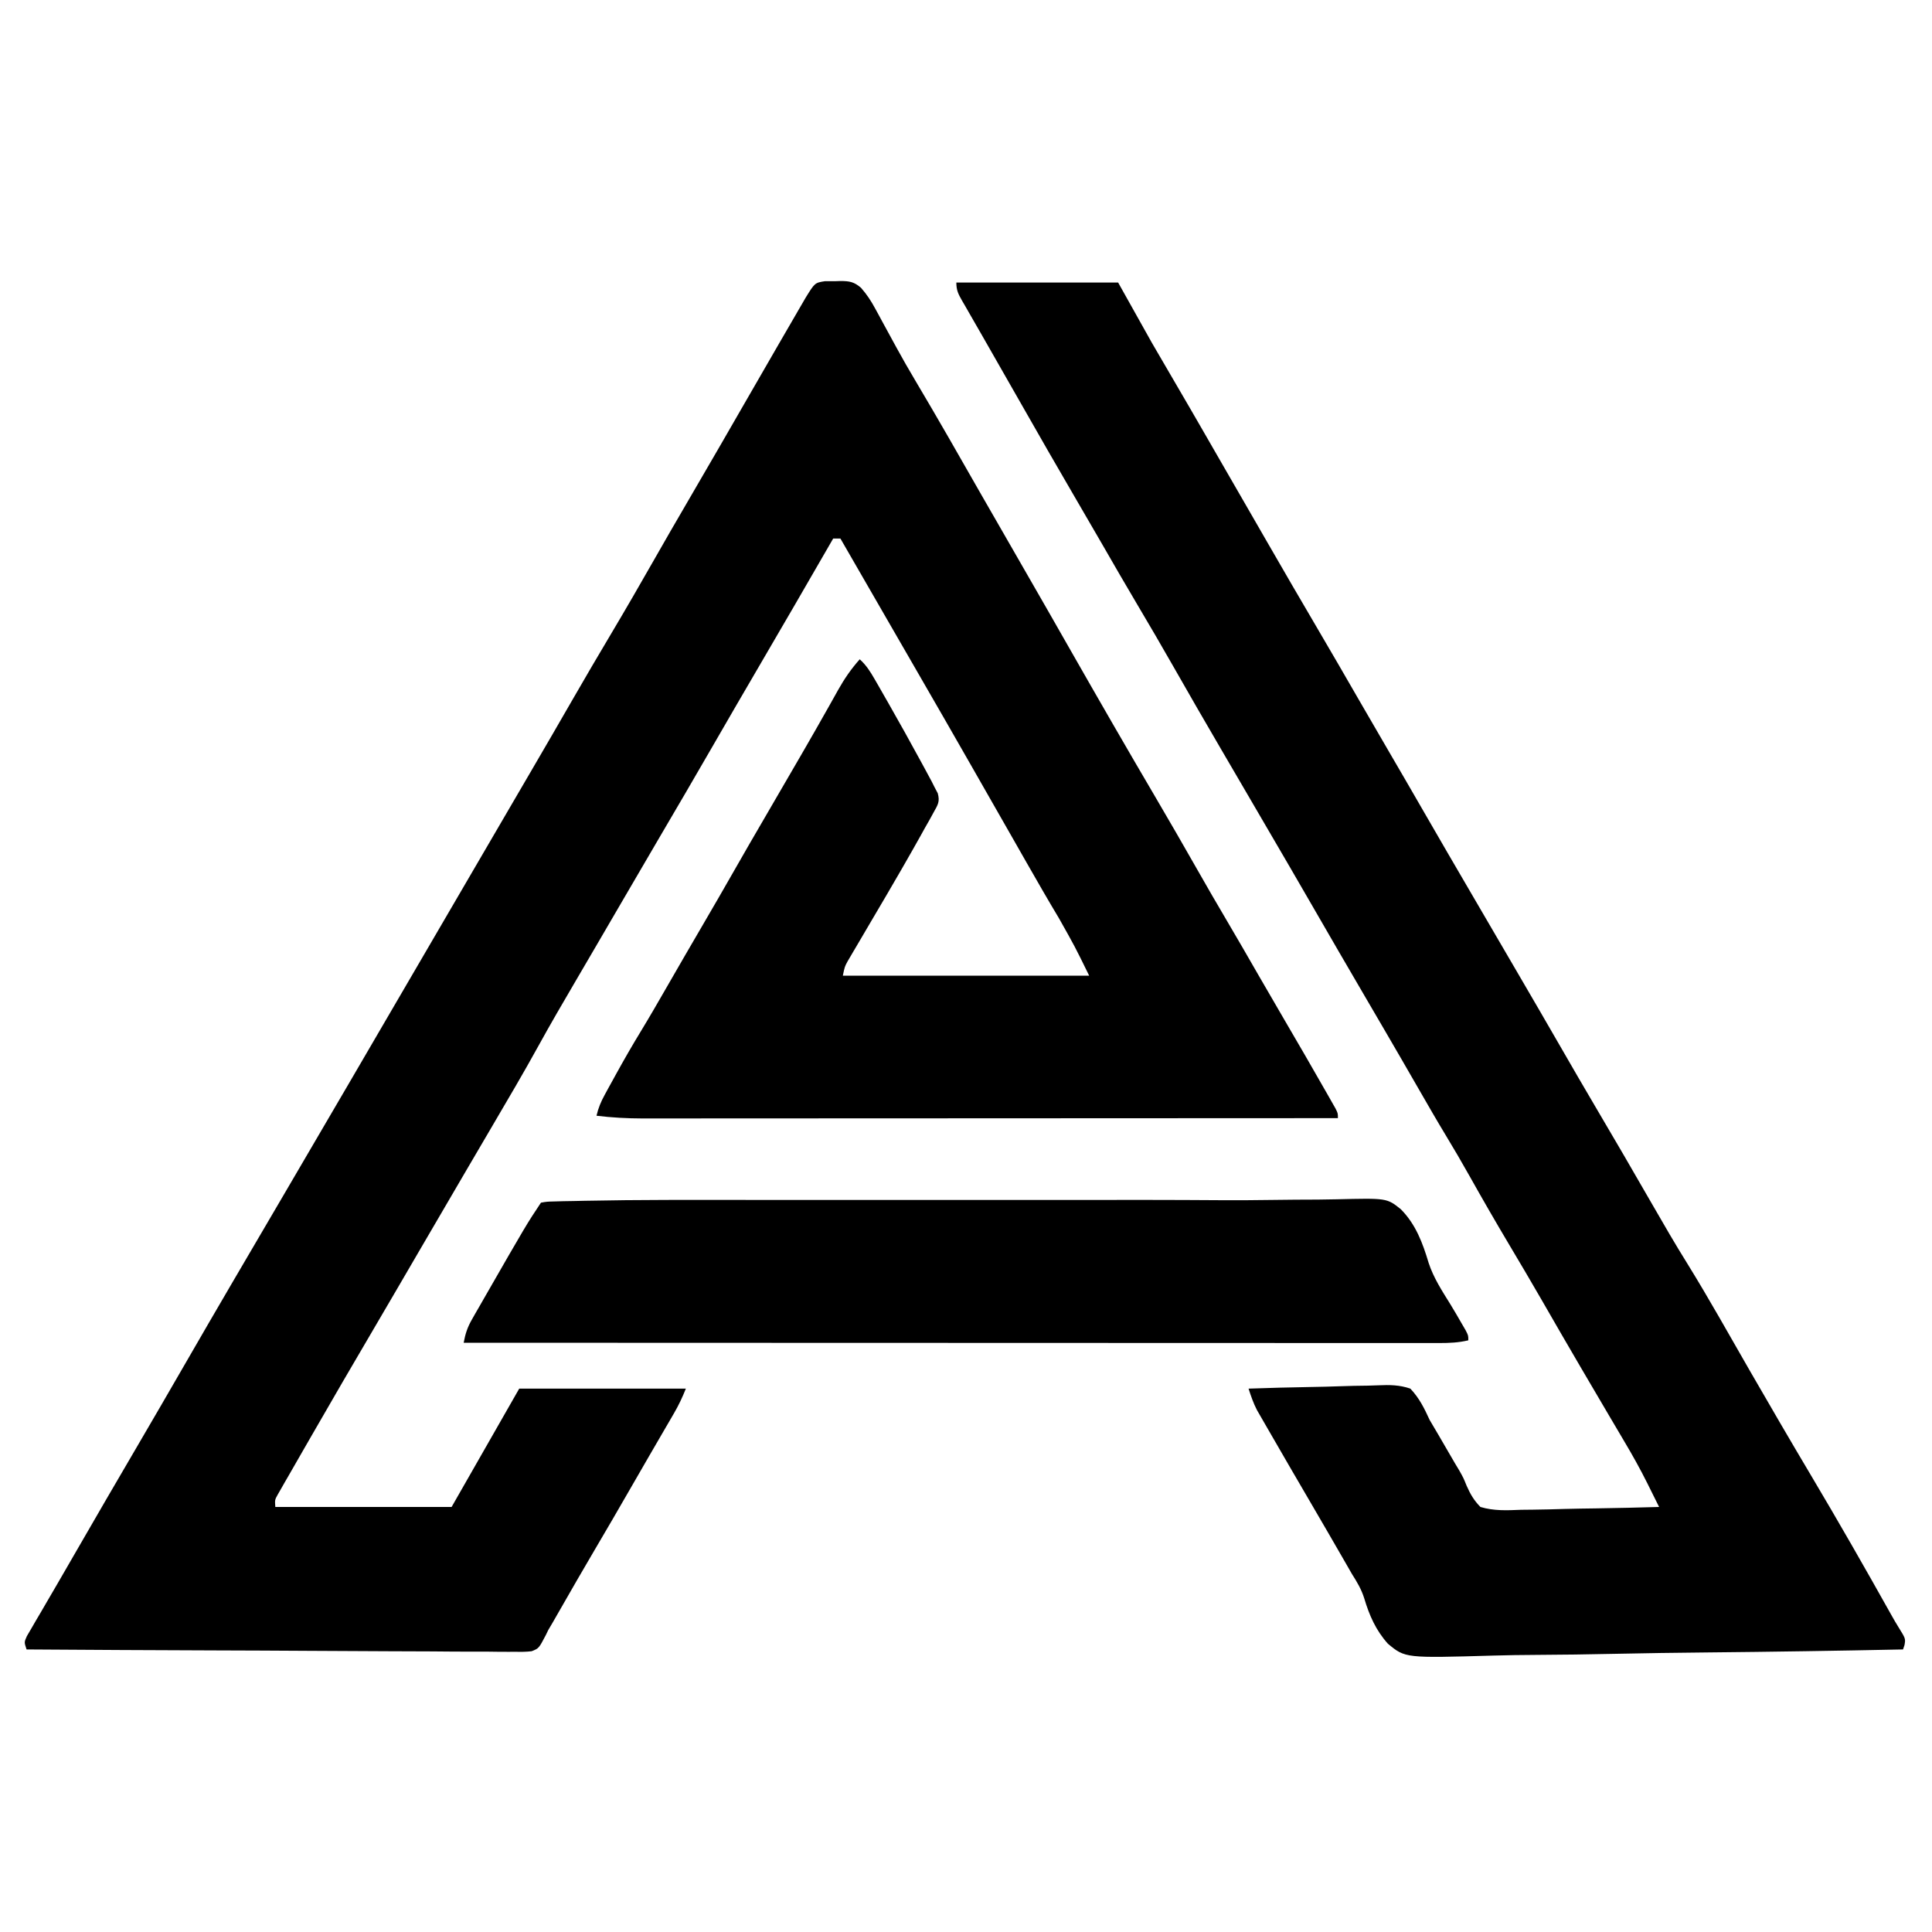
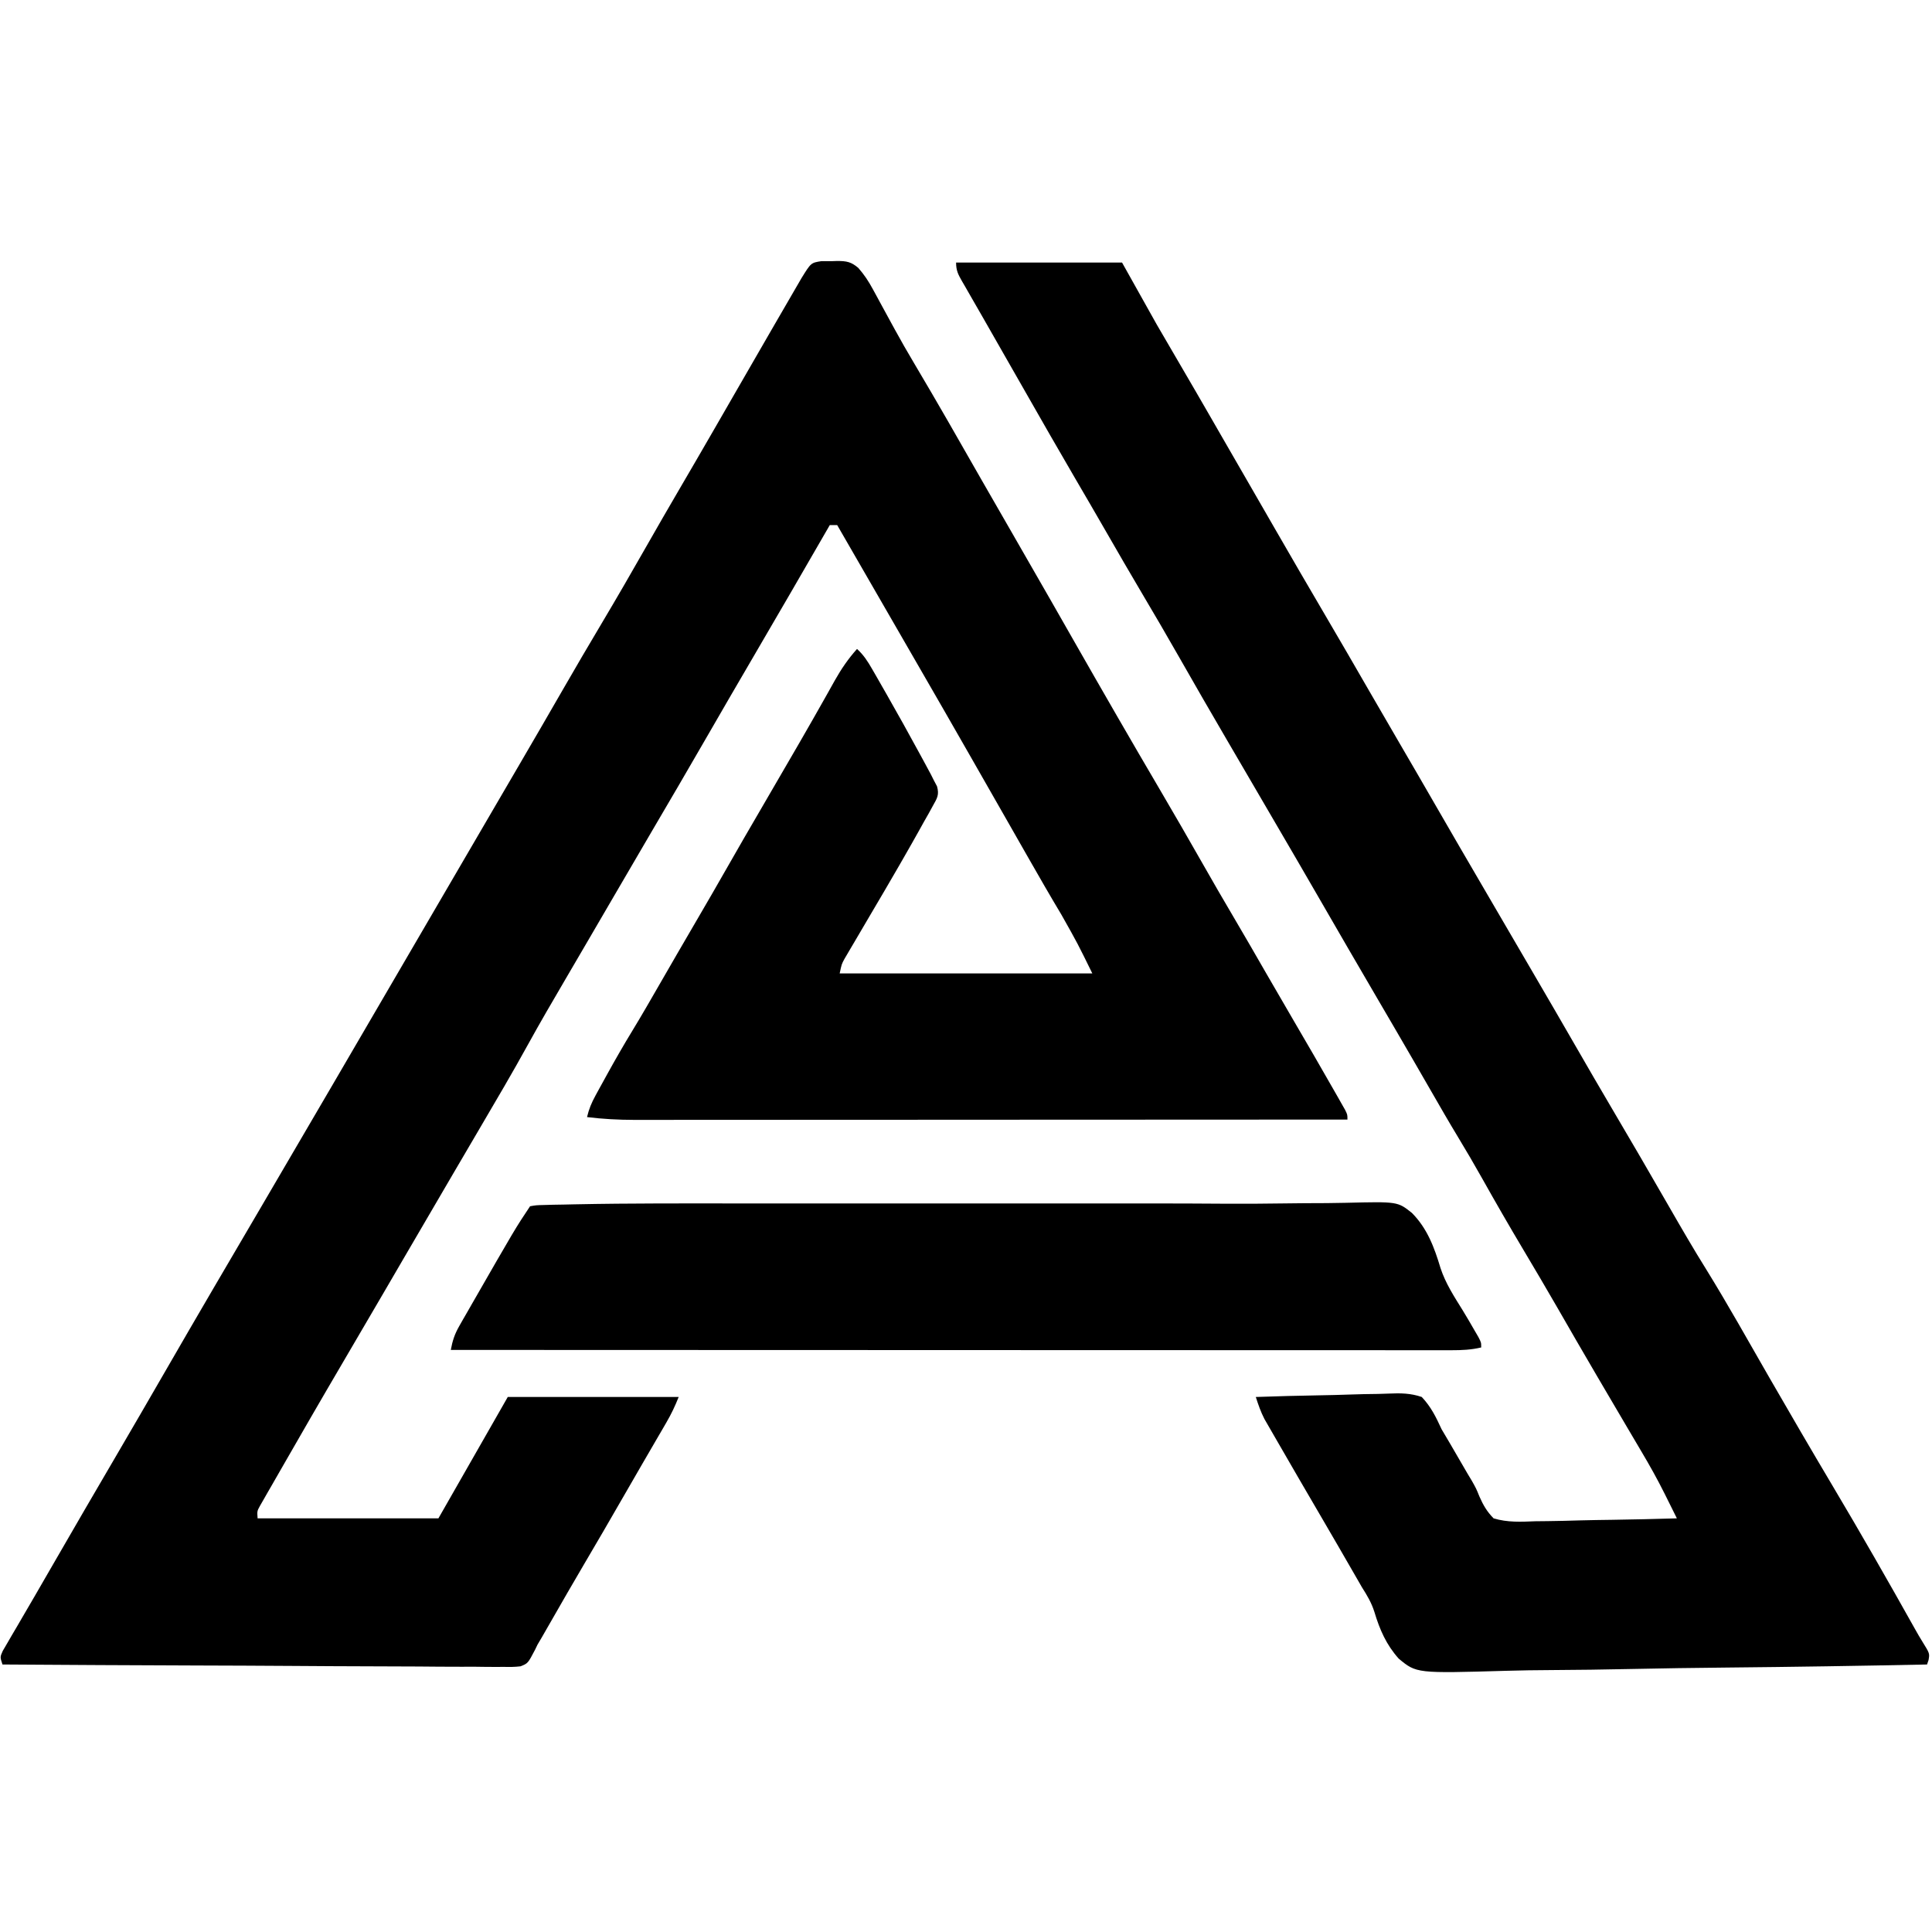
- <svg xmlns="http://www.w3.org/2000/svg" version="1.1" width="800" height="800">
+ <svg xmlns="http://www.w3.org/2000/svg" version="1.1" viewBox="10 11 780 780">
  <path d="M0 0 C1.419 -0.02 2.839 -0.018 4.258 0.004 C4.966 -0.02 5.673 -0.044 6.402 -0.068 C10.161 -0.058 12.038 0.269 14.912 2.743 C17.341 5.519 19.051 8.125 20.801 11.363 C21.41 12.478 22.019 13.592 22.646 14.74 C22.96 15.324 23.274 15.907 23.597 16.508 C25.252 19.583 26.935 22.642 28.613 25.703 C28.943 26.306 29.273 26.91 29.612 27.531 C32.12 32.115 34.708 36.641 37.383 41.129 C46.726 56.842 55.776 72.729 64.833 88.608 C68.744 95.461 72.685 102.297 76.633 109.129 C81.968 118.366 87.28 127.616 92.57 136.879 C92.908 137.47 93.245 138.061 93.593 138.67 C96.4 143.586 99.206 148.503 102.011 153.42 C113.522 173.601 125.114 193.733 136.89 213.761 C142.616 223.502 148.251 233.293 153.843 243.112 C158.042 250.485 162.273 257.835 166.596 265.135 C170.982 272.553 175.271 280.026 179.57 287.494 C183.281 293.935 187.011 300.364 190.766 306.779 C196.147 315.971 201.488 325.185 206.758 334.441 C207.324 335.429 207.89 336.417 208.473 337.434 C208.987 338.342 209.501 339.249 210.031 340.184 C210.487 340.984 210.942 341.784 211.412 342.609 C212.383 344.566 212.383 344.566 212.383 346.566 C174.717 346.589 137.051 346.607 99.385 346.617 C94.937 346.619 90.488 346.62 86.04 346.621 C85.154 346.622 84.269 346.622 83.356 346.622 C69.024 346.626 54.691 346.634 40.358 346.644 C25.648 346.653 10.937 346.658 -3.774 346.66 C-12.848 346.662 -21.923 346.666 -30.997 346.674 C-37.223 346.68 -43.449 346.681 -49.675 346.68 C-53.265 346.679 -56.855 346.68 -60.445 346.686 C-64.343 346.691 -68.241 346.689 -72.139 346.687 C-73.829 346.691 -73.829 346.691 -75.553 346.695 C-81.969 346.683 -88.248 346.348 -94.617 345.566 C-93.868 342.348 -92.801 339.799 -91.211 336.891 C-90.474 335.538 -90.474 335.538 -89.721 334.157 C-89.192 333.199 -88.663 332.241 -88.117 331.254 C-87.57 330.258 -87.024 329.263 -86.46 328.237 C-83.171 322.282 -79.796 316.4 -76.253 310.592 C-72.542 304.497 -68.987 298.314 -65.43 292.129 C-60.458 283.487 -55.463 274.86 -50.43 266.254 C-46.119 258.88 -41.843 251.489 -37.617 244.066 C-33.391 236.644 -29.115 229.252 -24.805 221.879 C-19.844 213.392 -14.905 204.893 -9.992 196.379 C-9.369 195.301 -8.746 194.222 -8.105 193.112 C-5.105 187.911 -2.123 182.702 0.82 177.469 C1.629 176.035 1.629 176.035 2.455 174.573 C3.455 172.797 4.451 171.019 5.44 169.238 C8.063 164.588 10.824 160.55 14.383 156.566 C17.058 158.983 18.706 161.587 20.5 164.703 C21.101 165.744 21.702 166.786 22.322 167.859 C22.961 168.979 23.599 170.1 24.258 171.254 C24.923 172.415 25.589 173.576 26.255 174.737 C30.826 182.734 35.297 190.785 39.695 198.879 C40.24 199.879 40.784 200.88 41.345 201.911 C42.101 203.312 42.101 203.312 42.871 204.742 C43.31 205.556 43.748 206.37 44.2 207.208 C44.786 208.376 44.786 208.376 45.383 209.566 C45.814 210.381 46.244 211.195 46.688 212.035 C47.641 215.508 46.743 216.788 45.008 219.898 C44.442 220.932 43.876 221.966 43.292 223.031 C42.662 224.136 42.032 225.241 41.383 226.379 C40.425 228.105 40.425 228.105 39.448 229.865 C37.455 233.449 35.424 237.01 33.383 240.566 C32.766 241.642 32.15 242.717 31.514 243.825 C27.516 250.766 23.457 257.67 19.383 264.566 C17.272 268.146 15.168 271.729 13.07 275.316 C12.608 276.097 12.146 276.877 11.669 277.681 C11.249 278.401 10.828 279.121 10.395 279.863 C10.028 280.486 9.662 281.108 9.284 281.749 C8.16 283.854 8.16 283.854 7.383 287.566 C41.043 287.566 74.703 287.566 109.383 287.566 C103.454 275.473 103.454 275.473 96.883 263.816 C92.323 256.207 87.901 248.523 83.508 240.816 C82.811 239.595 82.114 238.373 81.417 237.151 C80.047 234.749 78.677 232.346 77.308 229.943 C74.586 225.169 71.86 220.399 69.133 215.629 C66.255 210.593 63.377 205.558 60.504 200.52 C53.145 187.622 45.733 174.756 38.306 161.897 C35.163 156.454 32.023 151.01 28.883 145.566 C27.652 143.434 26.422 141.301 25.191 139.168 C18.922 128.301 12.652 117.434 6.383 106.566 C5.393 106.566 4.403 106.566 3.383 106.566 C3.002 107.228 2.621 107.89 2.228 108.572 C-7.572 125.591 -17.437 142.57 -27.347 159.525 C-33.906 170.75 -40.443 181.987 -46.93 193.254 C-54.068 205.651 -61.3 217.992 -68.544 230.327 C-73.687 239.089 -78.8 247.869 -83.916 256.647 C-86.23 260.618 -88.546 264.587 -90.862 268.557 C-92.028 270.556 -93.194 272.555 -94.359 274.554 C-97.32 279.632 -100.285 284.707 -103.258 289.777 C-108.463 298.661 -113.653 307.545 -118.617 316.566 C-124.74 327.688 -131.191 338.618 -137.617 349.566 C-139.012 351.945 -140.406 354.324 -141.801 356.703 C-143.964 360.394 -146.128 364.085 -148.292 367.775 C-155.087 379.361 -161.855 390.962 -168.617 402.566 C-170.888 406.462 -173.158 410.358 -175.43 414.254 C-176 415.233 -176.571 416.212 -177.159 417.22 C-180.349 422.688 -183.545 428.151 -186.75 433.609 C-195.497 448.506 -204.211 463.42 -212.803 478.406 C-214.043 480.565 -215.285 482.723 -216.529 484.879 C-218.377 488.084 -220.217 491.293 -222.055 494.504 C-222.617 495.476 -223.179 496.447 -223.759 497.449 C-224.268 498.342 -224.777 499.236 -225.301 500.156 C-225.75 500.939 -226.199 501.721 -226.662 502.527 C-227.829 504.644 -227.829 504.644 -227.617 507.566 C-203.527 507.566 -179.437 507.566 -154.617 507.566 C-150.657 500.636 -146.697 493.706 -142.617 486.566 C-137.284 477.233 -131.951 467.9 -126.617 458.566 C-103.847 458.566 -81.077 458.566 -57.617 458.566 C-59.11 462.299 -60.569 465.396 -62.566 468.828 C-63.16 469.852 -63.753 470.875 -64.365 471.93 C-65.325 473.575 -65.325 473.575 -66.305 475.254 C-66.976 476.409 -67.647 477.565 -68.317 478.72 C-69.714 481.127 -71.112 483.533 -72.511 485.938 C-75.195 490.558 -77.859 495.189 -80.525 499.82 C-85.562 508.57 -90.619 517.308 -95.76 525.998 C-100.358 533.788 -104.854 541.637 -109.354 549.484 C-109.963 550.544 -110.572 551.604 -111.199 552.695 C-111.738 553.634 -112.276 554.574 -112.831 555.541 C-113.421 556.54 -114.01 557.538 -114.617 558.566 C-114.936 559.23 -115.254 559.894 -115.583 560.578 C-118.479 566.112 -118.479 566.112 -121.462 567.302 C-123.751 567.578 -125.923 567.595 -128.229 567.528 C-129.095 567.535 -129.961 567.542 -130.853 567.549 C-133.755 567.562 -136.653 567.518 -139.554 567.475 C-141.633 567.472 -143.713 567.474 -145.793 567.478 C-151.439 567.48 -157.085 567.433 -162.731 567.378 C-168.631 567.328 -174.532 567.323 -180.432 567.313 C-191.606 567.288 -202.779 567.223 -213.953 567.143 C-226.673 567.053 -239.394 567.009 -252.115 566.969 C-278.283 566.885 -304.45 566.745 -330.617 566.566 C-331.617 563.566 -331.617 563.566 -330.5 561.068 C-329.63 559.58 -329.63 559.58 -328.742 558.062 C-328.094 556.943 -327.446 555.823 -326.779 554.669 C-326.058 553.447 -325.338 552.225 -324.617 551.004 C-323.881 549.74 -323.146 548.475 -322.413 547.21 C-320.898 544.601 -319.377 541.995 -317.853 539.392 C-315.156 534.783 -312.496 530.153 -309.836 525.523 C-301.589 511.178 -293.238 496.893 -284.888 482.607 C-278.267 471.278 -271.668 459.937 -265.117 448.566 C-252.042 425.874 -238.775 403.292 -225.524 380.702 C-216.103 364.641 -206.694 348.573 -197.319 332.486 C-194.42 327.512 -191.518 322.539 -188.617 317.566 C-187.451 315.566 -186.284 313.566 -185.117 311.566 C-136.117 227.566 -136.117 227.566 -134.367 224.567 C-133.2 222.565 -132.032 220.564 -130.865 218.562 C-127.963 213.586 -125.059 208.61 -122.152 203.637 C-116.149 193.361 -110.175 183.07 -104.242 172.754 C-99.124 163.857 -93.931 155.01 -88.68 146.191 C-82.497 135.805 -76.457 125.346 -70.479 114.841 C-66.215 107.348 -61.908 99.882 -57.555 92.441 C-52.737 84.206 -47.945 75.957 -43.18 67.691 C-42.558 66.612 -41.936 65.534 -41.295 64.422 C-39.402 61.137 -37.509 57.852 -35.617 54.566 C-30.623 45.896 -25.626 37.228 -20.617 28.566 C-19.967 27.442 -19.317 26.317 -18.647 25.158 C-16.723 21.834 -14.796 18.512 -12.867 15.191 C-11.99 13.675 -11.99 13.675 -11.095 12.128 C-10.551 11.193 -10.006 10.257 -9.445 9.293 C-8.732 8.064 -8.732 8.064 -8.005 6.811 C-4.201 0.658 -4.201 0.658 0 0 Z " fill="currentColor" transform="translate(341.6172,116.4336)" />
  <path d="M0 0 C22.11 0 44.22 0 67 0 C71.62 8.25 76.24 16.5 81 25 C86.205 33.963 86.205 33.963 91.438 42.91 C95.132 49.216 98.789 55.543 102.438 61.875 C103.06 62.955 103.683 64.035 104.324 65.148 C105.586 67.338 106.847 69.528 108.109 71.718 C111.862 78.232 115.621 84.744 119.379 91.256 C122.482 96.634 125.583 102.013 128.68 107.395 C135.594 119.407 142.559 131.387 149.579 143.337 C155.282 153.046 160.93 162.784 166.547 172.543 C170.673 179.71 174.827 186.86 179 194 C183.861 202.317 188.691 210.652 193.5 219 C200.049 230.367 206.647 241.706 213.266 253.032 C216.765 259.021 220.258 265.013 223.752 271.005 C226.655 275.981 229.558 280.956 232.465 285.93 C238.59 296.415 244.689 306.915 250.75 317.438 C255.211 325.182 259.692 332.914 264.235 340.611 C267.735 346.544 271.215 352.488 274.688 358.438 C275.567 359.944 275.567 359.944 276.464 361.48 C280.305 368.071 284.119 374.676 287.921 381.29 C292.8 389.774 297.691 398.226 302.875 406.527 C311.746 420.886 319.968 435.667 328.395 450.288 C336.799 464.865 345.26 479.407 353.863 493.868 C365.256 513.02 376.316 532.356 387.203 551.801 C388.154 553.494 389.116 555.184 390.154 556.826 C393.081 561.545 393.081 561.545 392.606 564.208 C392.406 564.8 392.206 565.391 392 566 C364.862 566.561 337.726 566.984 310.584 567.243 C297.98 567.367 285.379 567.535 272.778 567.811 C261.79 568.05 250.805 568.205 239.814 568.258 C233.997 568.289 228.187 568.362 222.371 568.538 C185.883 569.596 185.883 569.596 178.71 563.646 C173.7 558.052 171.018 551.931 168.887 544.794 C167.698 541.049 165.948 538.118 163.844 534.812 C162.729 532.875 161.614 530.938 160.5 529 C156.281 521.673 152.047 514.356 147.778 507.058 C144.845 502.043 141.92 497.023 139 492 C138.482 491.109 138.482 491.109 137.954 490.201 C135.738 486.387 133.53 482.57 131.33 478.747 C130.617 477.512 129.903 476.278 129.187 475.045 C128.187 473.322 127.195 471.595 126.203 469.867 C125.632 468.878 125.062 467.889 124.474 466.871 C122.983 463.966 121.999 461.102 121 458 C129.597 457.698 138.192 457.467 146.793 457.326 C150.787 457.259 154.778 457.167 158.771 457.019 C162.629 456.877 166.484 456.8 170.345 456.767 C171.812 456.743 173.28 456.696 174.746 456.626 C179.394 456.411 183.541 456.463 188 458 C191.723 461.95 193.733 466.061 196 471 C197.178 473.045 198.374 475.08 199.598 477.098 C200.754 479.085 201.909 481.073 203.062 483.062 C203.635 484.048 204.208 485.033 204.799 486.049 C205.372 487.034 205.945 488.02 206.535 489.035 C207.364 490.409 207.364 490.409 208.21 491.811 C210 495 210 495 211.276 498.166 C212.842 501.706 214.29 504.219 217 507 C222.63 508.695 228.044 508.405 233.871 508.172 C235.52 508.149 237.169 508.132 238.818 508.12 C243.143 508.075 247.462 507.957 251.784 507.824 C256.201 507.701 260.619 507.646 265.037 507.586 C273.694 507.458 282.346 507.253 291 507 C289.736 504.453 288.47 501.907 287.203 499.362 C286.849 498.647 286.494 497.933 286.129 497.197 C283.17 491.26 279.956 485.512 276.562 479.812 C275.974 478.813 275.385 477.814 274.779 476.785 C273.516 474.641 272.251 472.498 270.984 470.357 C267.857 465.067 264.749 459.766 261.641 454.464 C260.558 452.618 259.475 450.772 258.391 448.926 C253.079 439.87 247.83 430.778 242.598 421.675 C238.09 413.848 233.497 406.073 228.875 398.312 C223.267 388.895 217.8 379.411 212.437 369.852 C209.241 364.166 205.968 358.543 202.581 352.969 C198.899 346.887 195.358 340.725 191.812 334.562 C186.877 325.986 181.927 317.42 176.938 308.875 C176.077 307.401 176.077 307.401 175.198 305.896 C173.466 302.931 171.733 299.965 170 297 C162.164 283.594 154.36 270.171 146.608 256.716 C140.687 246.445 134.716 236.203 128.734 225.968 C125.234 219.978 121.74 213.984 118.245 207.991 C115.357 203.038 112.467 198.088 109.57 193.141 C102.949 181.825 96.402 170.47 89.914 159.077 C84.975 150.411 79.956 141.797 74.861 133.222 C70.055 125.124 65.35 116.97 60.654 108.808 C56.484 101.564 52.284 94.339 48.062 87.125 C41.323 75.598 34.694 64.008 28.083 52.407 C25.29 47.506 22.49 42.609 19.688 37.713 C16.7 32.492 13.719 27.267 10.739 22.042 C9.165 19.288 7.582 16.54 5.996 13.793 C5.164 12.341 4.332 10.889 3.5 9.438 C3.132 8.807 2.764 8.176 2.385 7.526 C0.815 4.772 0 3.233 0 0 Z " fill="currentColor" transform="translate(396,117)" />
  <path d="M0 0 C4.823 0.002 9.646 0.003 14.47 0.001 C15.515 0.001 15.515 0.001 16.582 0.001 C18.001 0.001 19.419 0 20.837 0 C34.041 -0.003 47.245 0 60.449 0.006 C71.628 0.01 82.807 0.01 93.986 0.005 C107.117 -0.001 120.247 -0.002 133.378 0.001 C134.798 0.001 136.217 0.001 137.637 0.001 C138.683 0.002 138.683 0.002 139.751 0.002 C144.521 0.003 149.291 0.001 154.061 -0.001 C156.683 -0.002 159.304 -0.003 161.925 -0.004 C163.85 -0.004 163.85 -0.004 165.814 -0.005 C175.835 -0.004 185.854 0.049 195.874 0.113 C203.088 0.149 210.297 0.11 217.511 -0.001 C223.651 -0.094 229.789 -0.125 235.93 -0.138 C238.51 -0.156 241.091 -0.196 243.67 -0.261 C264.492 -0.767 264.492 -0.767 270.248 3.825 C276.44 10.043 279.32 17.791 281.798 26.083 C283.822 32.261 287.327 37.619 290.736 43.113 C292.391 45.802 293.969 48.534 295.542 51.272 C296.323 52.613 296.323 52.613 297.119 53.982 C298.226 56.135 298.226 56.135 298.226 58.135 C294.16 59.107 290.367 59.26 286.192 59.258 C285.492 59.26 284.793 59.261 284.072 59.262 C281.722 59.264 279.372 59.26 277.022 59.256 C275.322 59.256 273.622 59.257 271.923 59.258 C267.248 59.26 262.573 59.256 257.898 59.251 C252.859 59.247 247.819 59.249 242.78 59.249 C234.047 59.25 225.314 59.247 216.582 59.241 C203.956 59.233 191.33 59.23 178.703 59.229 C158.219 59.227 137.735 59.22 117.251 59.211 C97.35 59.202 77.45 59.194 57.549 59.19 C55.71 59.19 55.71 59.19 53.833 59.189 C47.681 59.188 41.529 59.187 35.377 59.186 C-15.673 59.175 -66.724 59.158 -117.774 59.135 C-117.104 55.496 -116.236 52.786 -114.395 49.565 C-113.893 48.681 -113.392 47.797 -112.875 46.886 C-112.052 45.463 -112.052 45.463 -111.212 44.01 C-110.645 43.02 -110.079 42.03 -109.496 41.009 C-91.721 10.055 -91.721 10.055 -85.774 1.135 C-83.345 0.705 -83.345 0.705 -80.177 0.628 C-78.338 0.576 -78.338 0.576 -76.462 0.523 C-75.064 0.5 -73.666 0.478 -72.268 0.456 C-70.763 0.423 -69.259 0.39 -67.754 0.356 C-45.175 -0.106 -22.583 -0.011 0 0 Z " fill="currentColor" transform="translate(309.7741,496.8647)" />
</svg>
